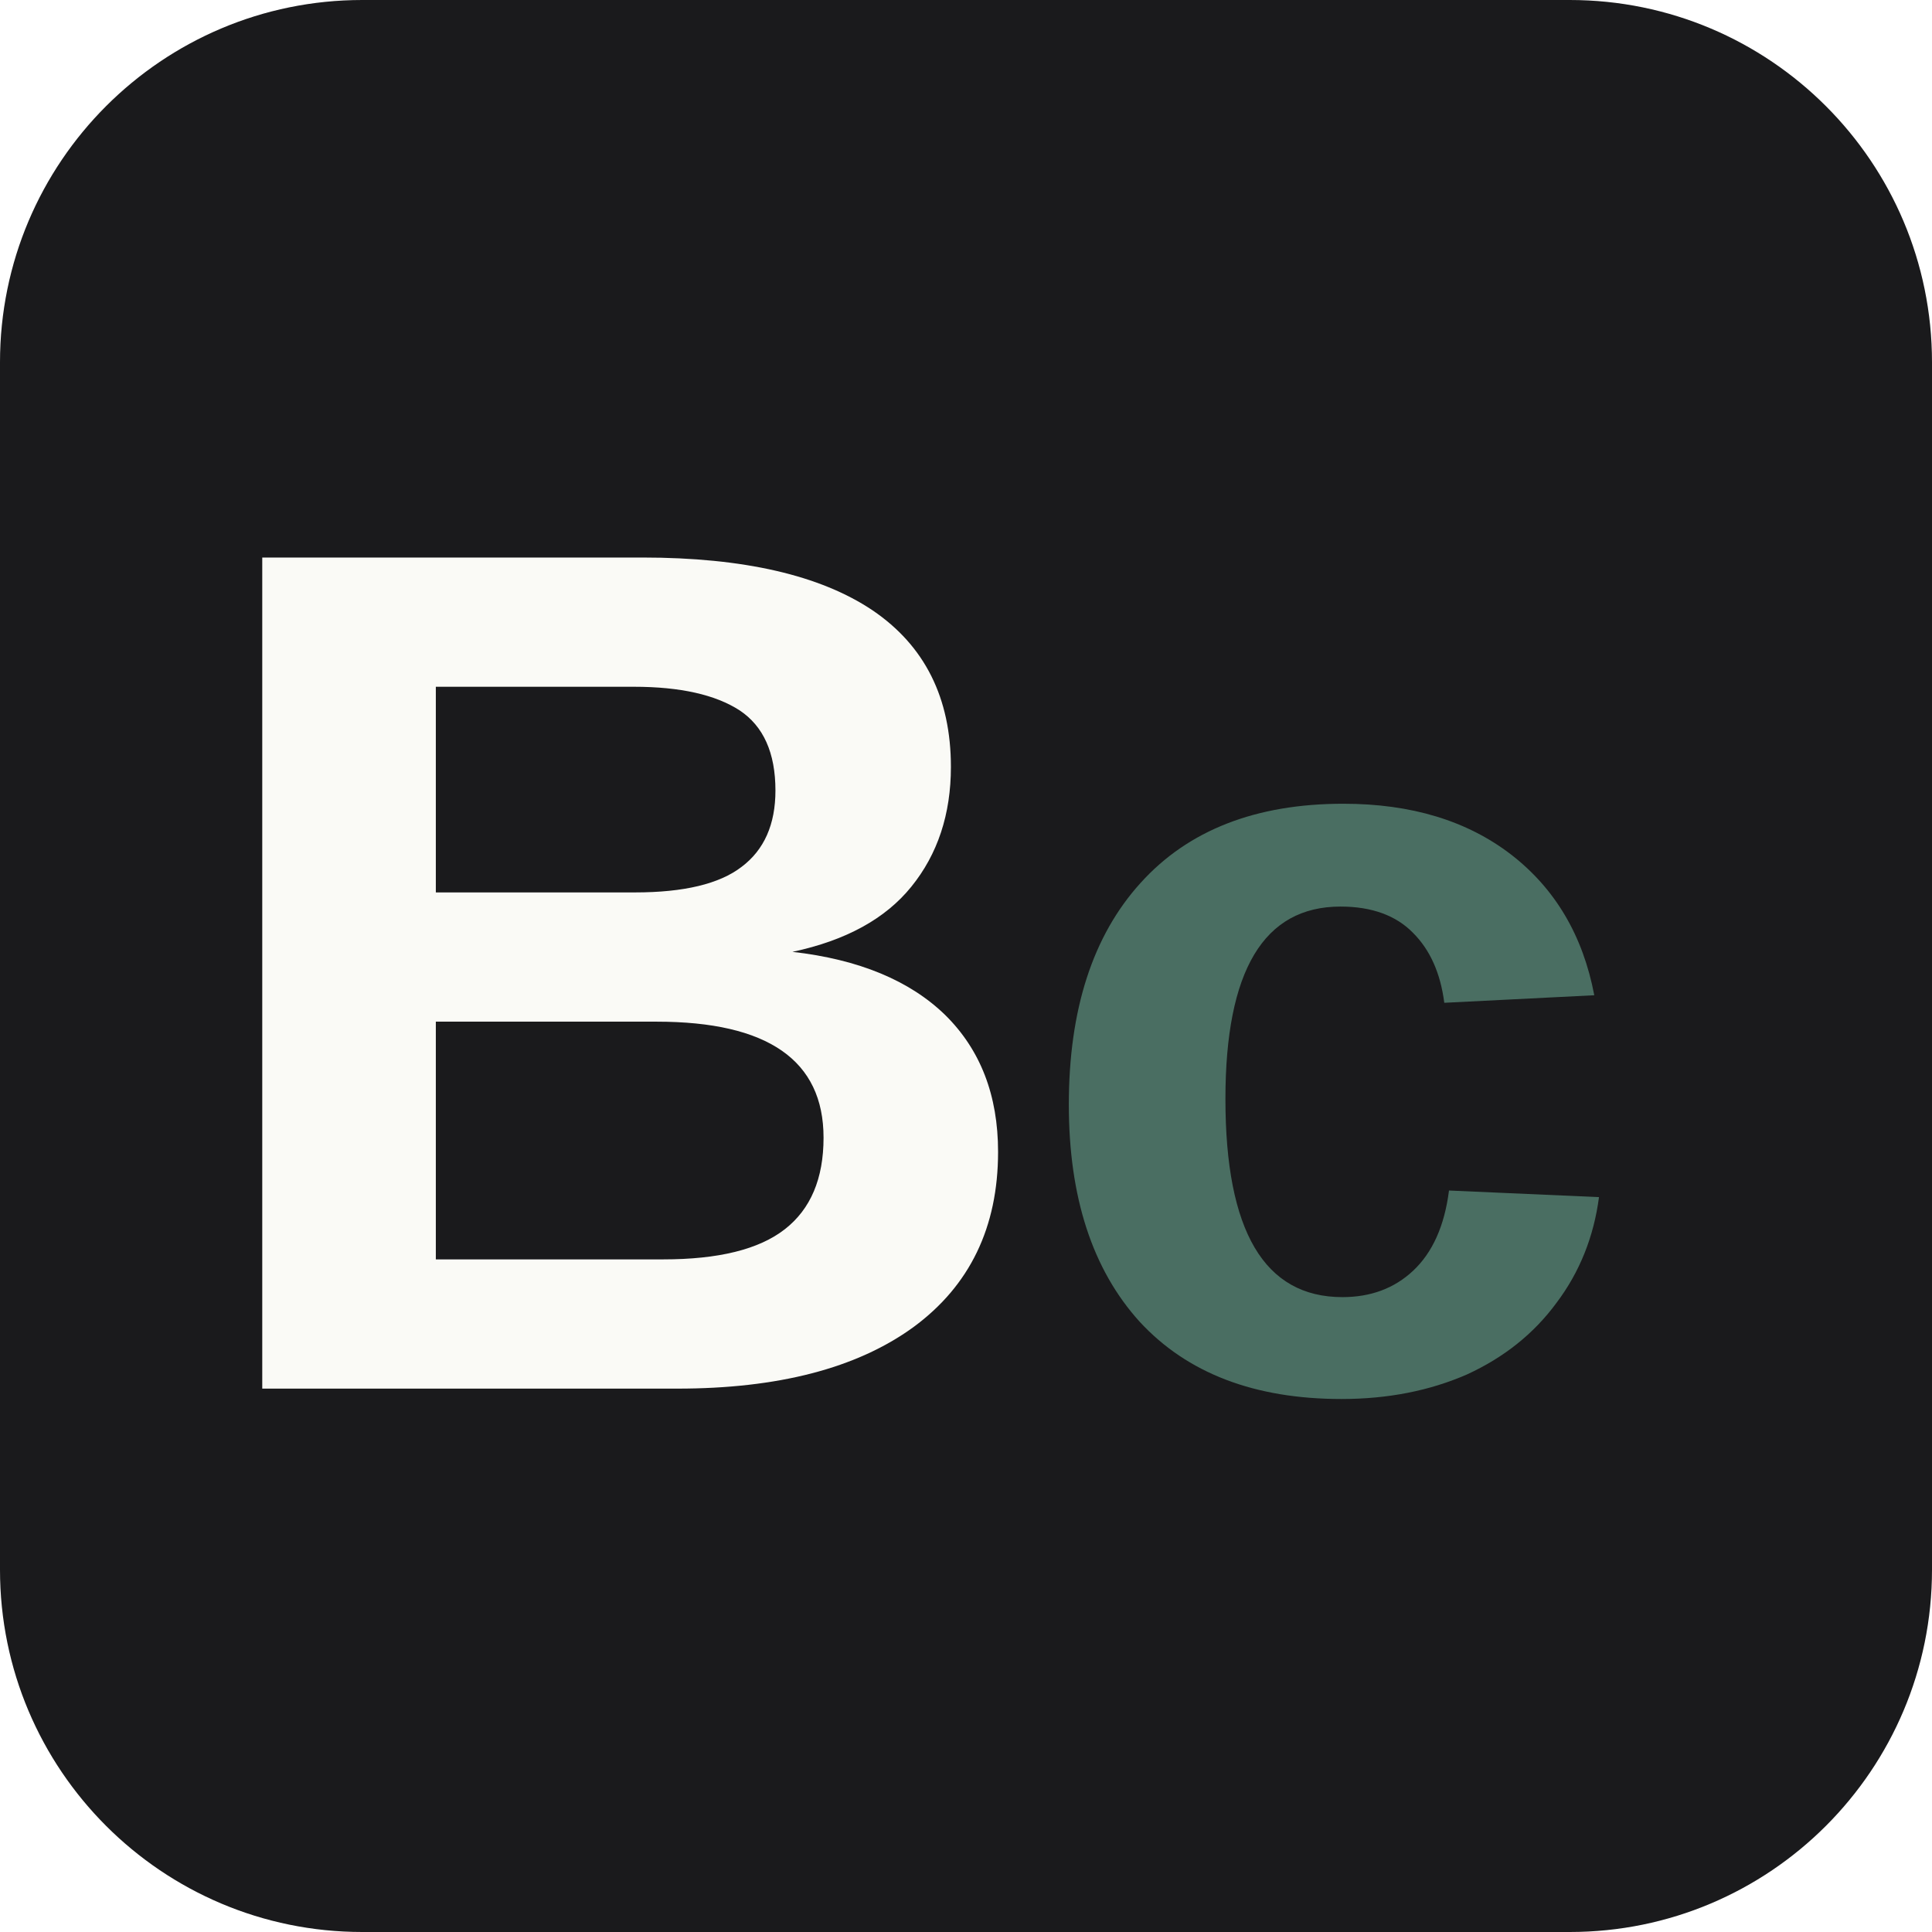
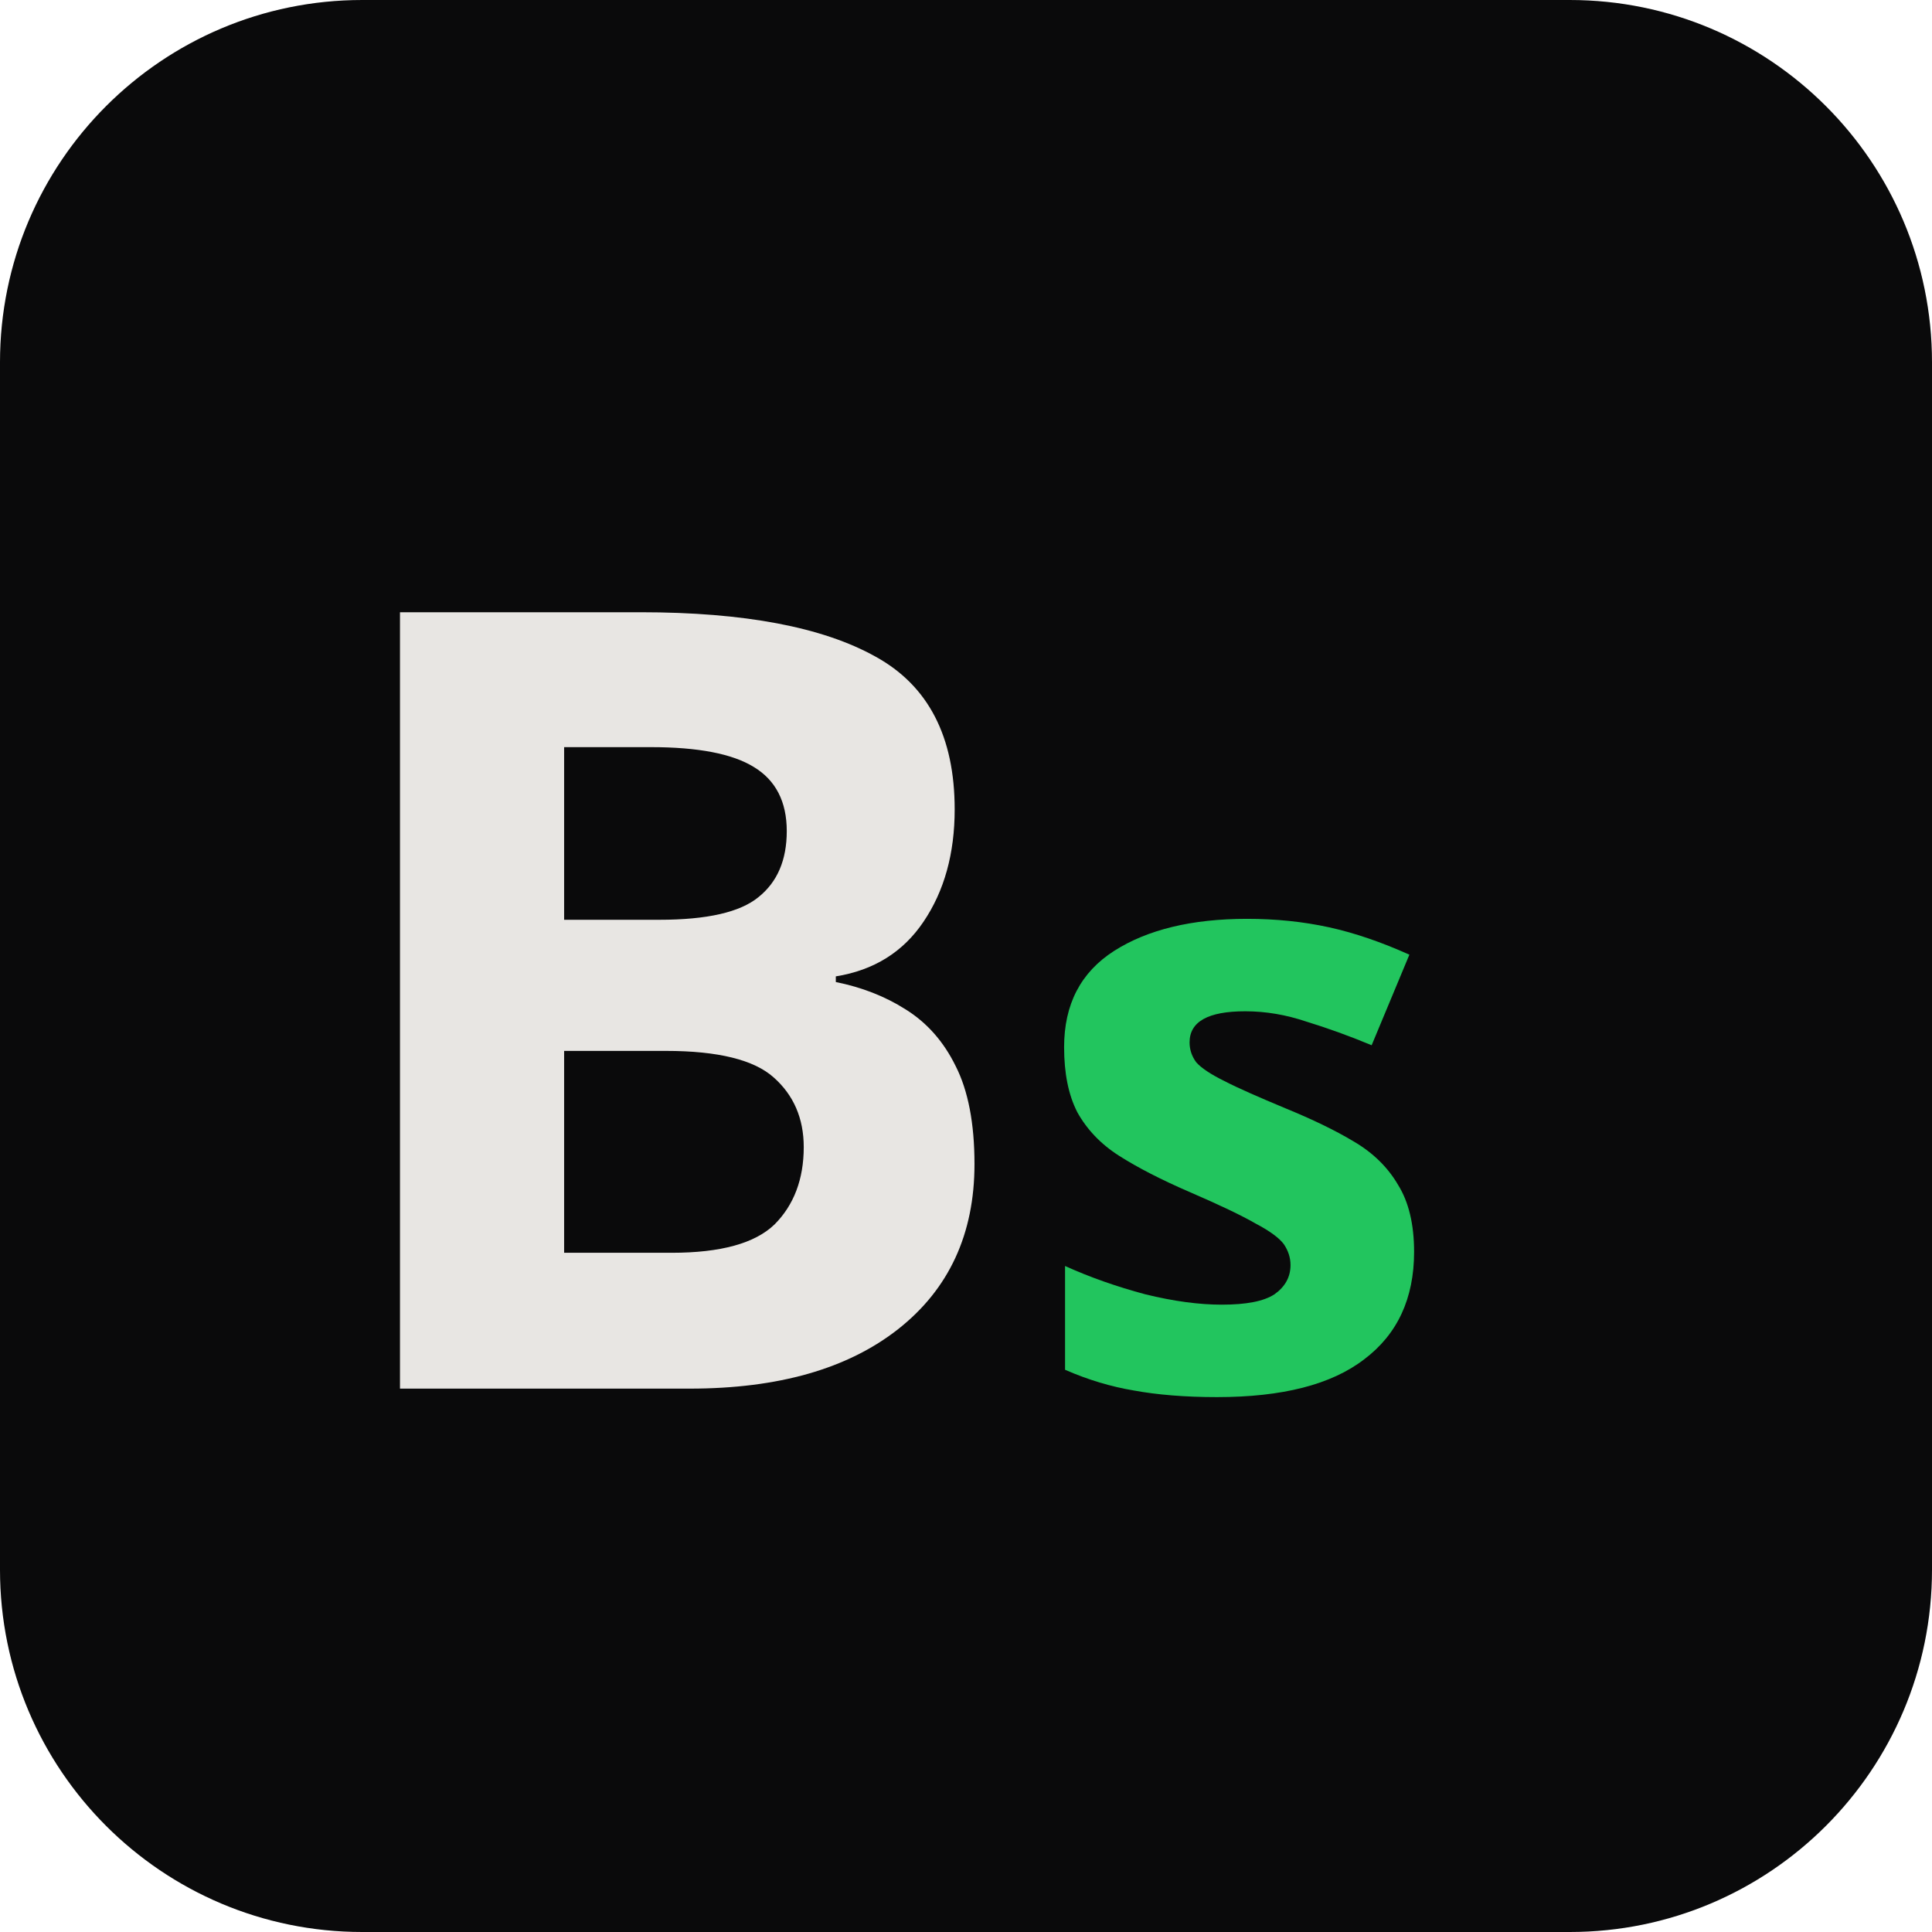
<svg xmlns="http://www.w3.org/2000/svg" viewBox="0 0 32 32">
-   <rect width="32" height="32" rx="6" fill="#1a1a1c" />
-   <text x="3" y="23" font-family="Arial Black, Arial, sans-serif" font-weight="900" font-size="20" fill="#fafaf6">B</text>
-   <text x="17" y="23" font-family="Arial, sans-serif" font-weight="600" font-size="18" fill="#4a6e62">c</text>
+   <rect width="32" height="32" rx="6" fill="#0a0a0b" />
+   <text x="5" y="23" font-family="system-ui, sans-serif" font-weight="700" font-size="18" fill="#e8e6e3">B</text>
+   <text x="17" y="23" font-family="system-ui, sans-serif" font-weight="700" font-size="14" fill="#22c55e">s</text>
</svg>
